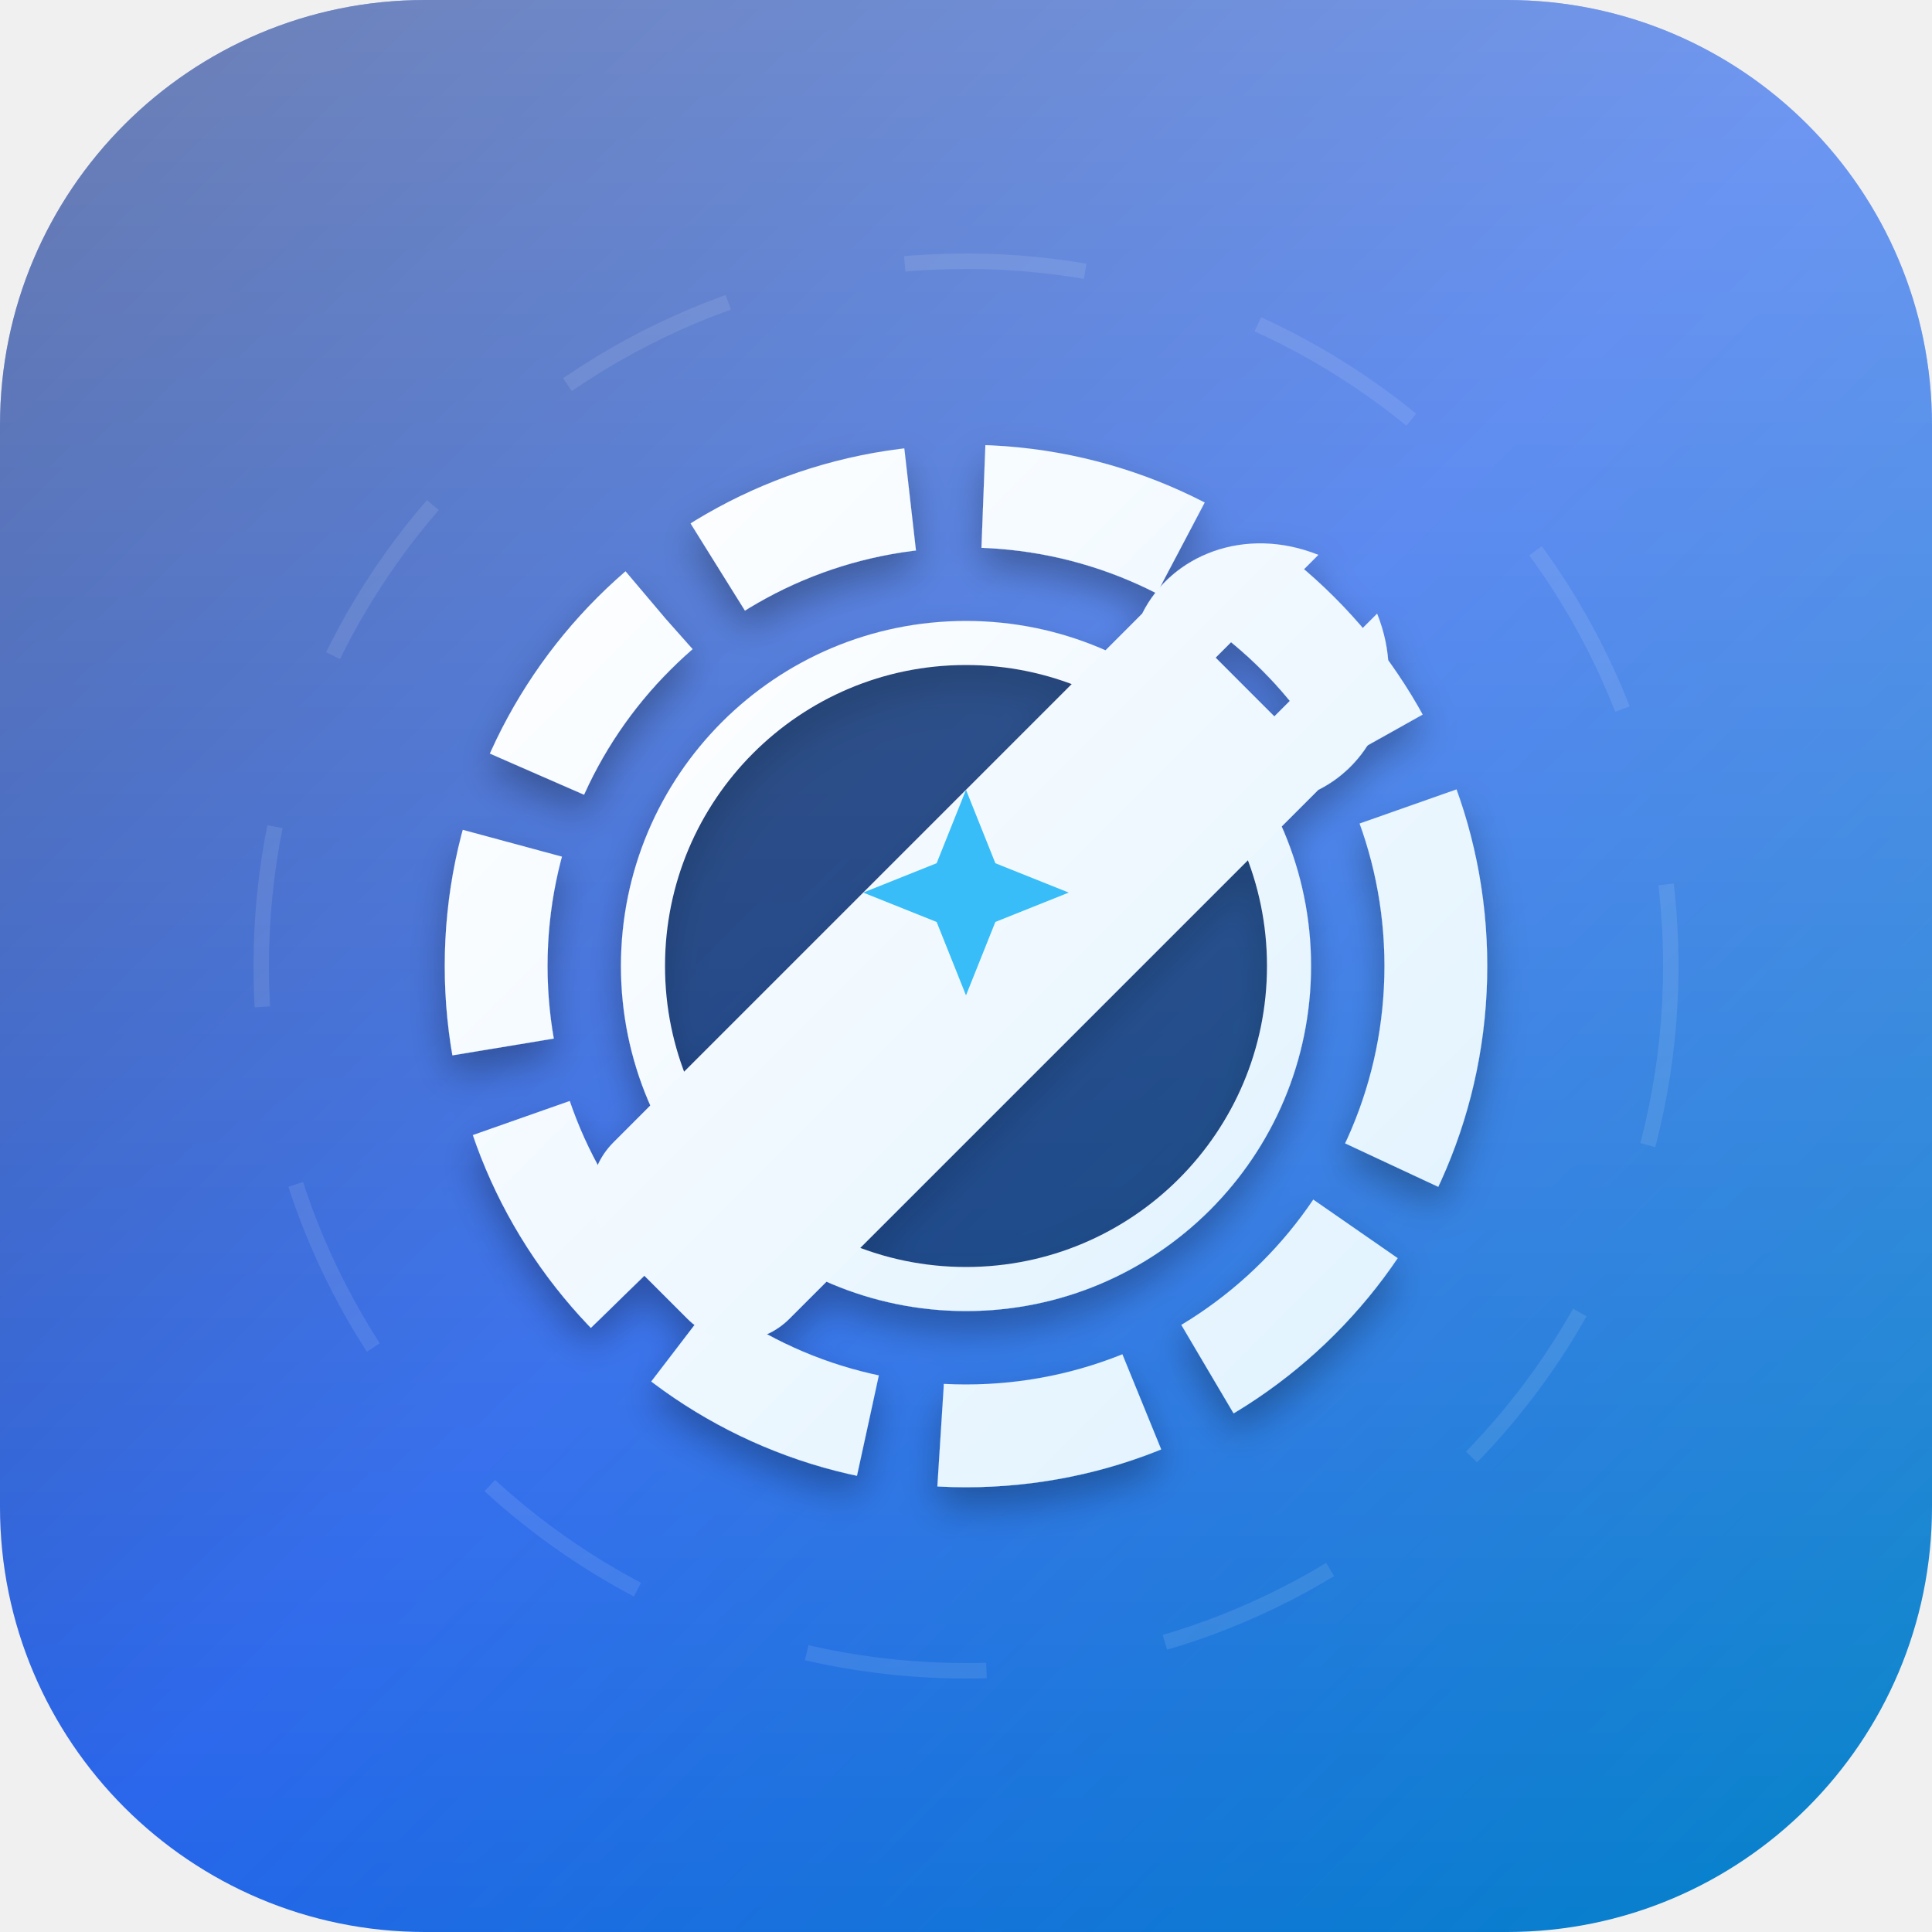
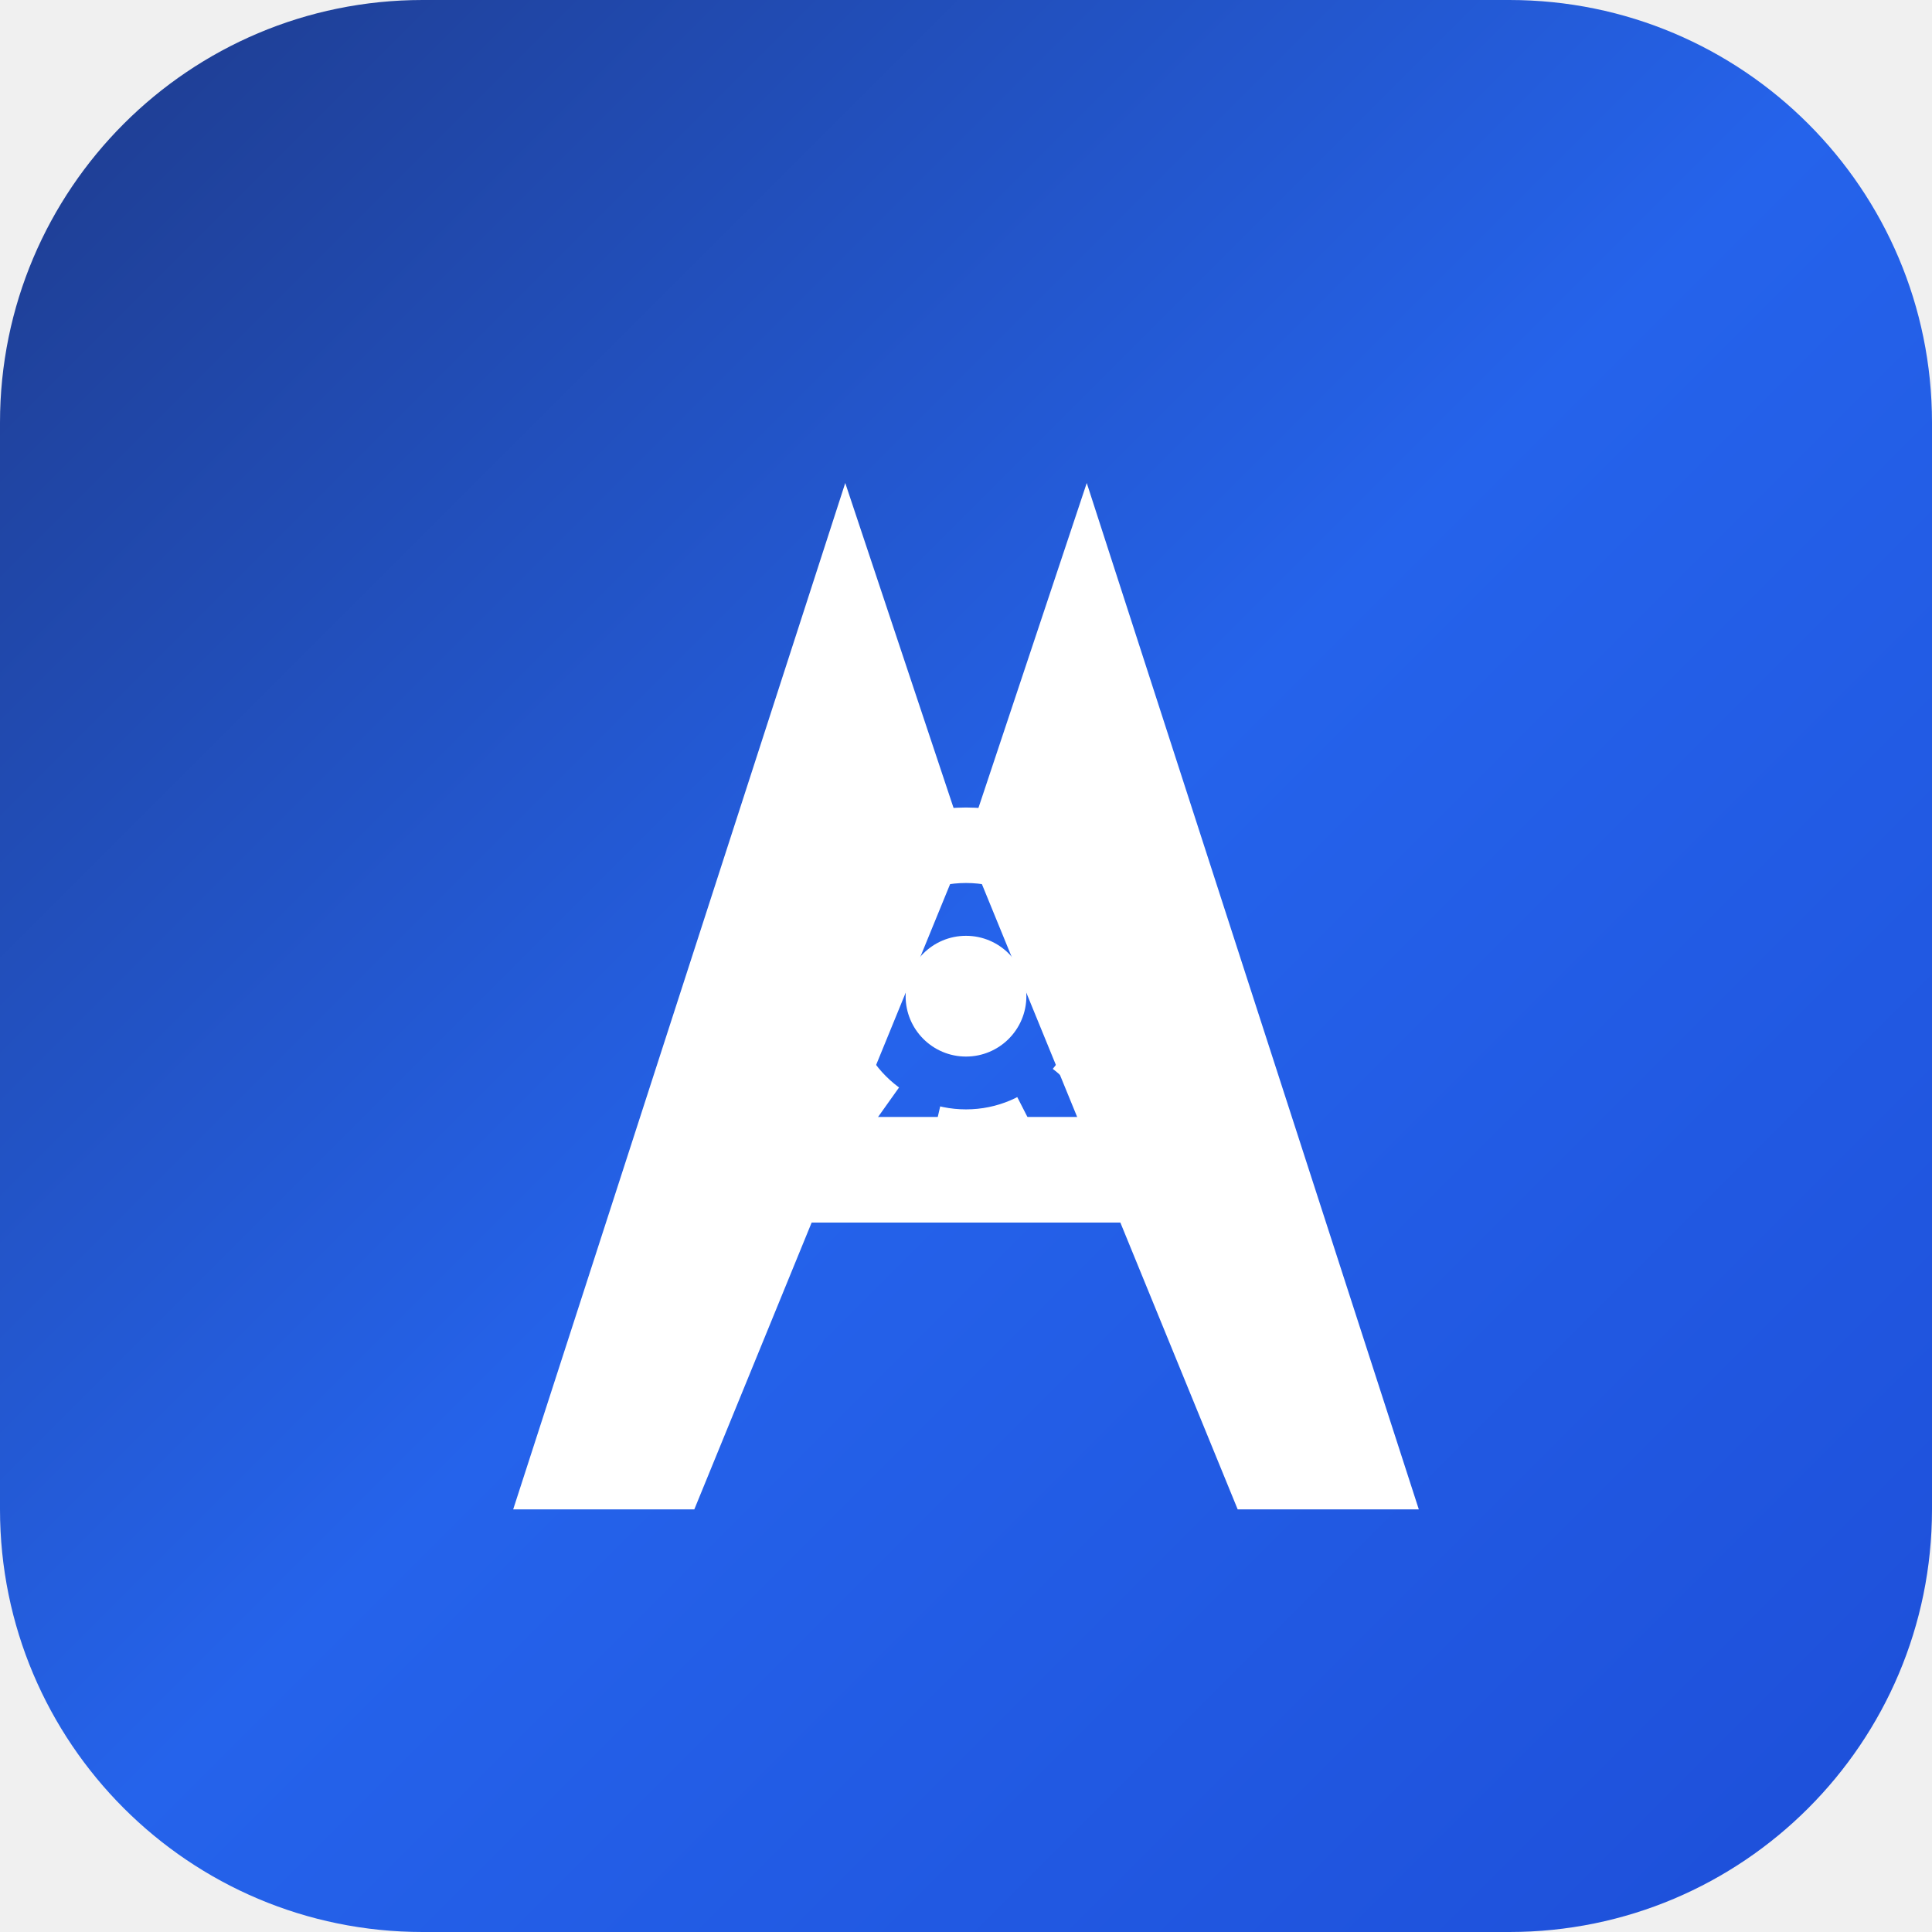
<svg xmlns="http://www.w3.org/2000/svg" width="64" height="64" viewBox="0 0 64 64">
  <defs>
    <linearGradient id="bg" x1="0%" y1="0%" x2="100%" y2="100%">
      <stop offset="0%" stop-color="#1e3a8a" />
      <stop offset="50%" stop-color="#2563eb" />
-       <stop offset="100%" stop-color="#0284c7" />
+       <stop offset="100%" stop-color="#1d4ed8" />
    </linearGradient>
-     <linearGradient id="glow" x1="0%" y1="0%" x2="0%" y2="100%">
-       <stop offset="0%" stop-color="#ffffff" stop-opacity="0.35" />
-       <stop offset="100%" stop-color="#ffffff" stop-opacity="0" />
-     </linearGradient>
-     <linearGradient id="accent" x1="0%" y1="0%" x2="100%" y2="100%">
-       <stop offset="0%" stop-color="#ffffff" />
-       <stop offset="100%" stop-color="#e0f2fe" />
-     </linearGradient>
-     <filter id="shadow" x="-20%" y="-20%" width="140%" height="140%">
-       <feDropShadow dx="0" dy="1.28" stdDeviation="1.28" flood-color="#000000" flood-opacity="0.3" />
-     </filter>
  </defs>
-   <rect width="64" height="64" rx="14.08" fill="url(#bg)" />
-   <rect width="64" height="64" rx="14.08" fill="url(#glow)" />
-   <circle cx="32" cy="32" r="23.347" fill="none" stroke="#ffffff" stroke-opacity="0.1" stroke-width="0.512" stroke-dasharray="6,6" />
-   <g transform="translate(32, 32) scale(0.4864) translate(-50, -50)" filter="url(#shadow)">
-     <circle cx="50" cy="50" r="32" fill="none" stroke="url(#accent)" stroke-width="7" stroke-dasharray="14 5" />
-     <circle cx="50" cy="50" r="22" fill="#0f172a" fill-opacity="0.4" stroke="url(#accent)" stroke-width="3" />
-     <path d="M62 26 C64 22 69 20 74 22 L67 29 L71 33 L78 26 C80 31 78 36 74 38 L38 74 C36 76 33 76 31 74 L26 69 C24 67 24 64 26 62 Z" fill="url(#accent)" />
-     <polygon points="50,38 52,43 57,45 52,47 50,52 48,47 43,45 48,43" fill="#38bdf8" />
+   <rect width="64" height="64" rx="14" fill="url(#bg)" />
+   <g fill="#ffffff" transform="translate(32,33)">
+     <polygon points="-4,-17 -15,17 -9,17 0,-5" />
+     <polygon points="4,-17 15,17 9,17 0,-5" />
+     <rect x="-8" y="4" width="16" height="3.5" rx="1.5" />
+     <circle cx="0" cy="0" r="5" fill="none" stroke="#ffffff" stroke-width="2.5" stroke-dasharray="3.5 2" />
+     <circle cx="0" cy="0" r="2" fill="#ffffff" />
  </g>
</svg>
